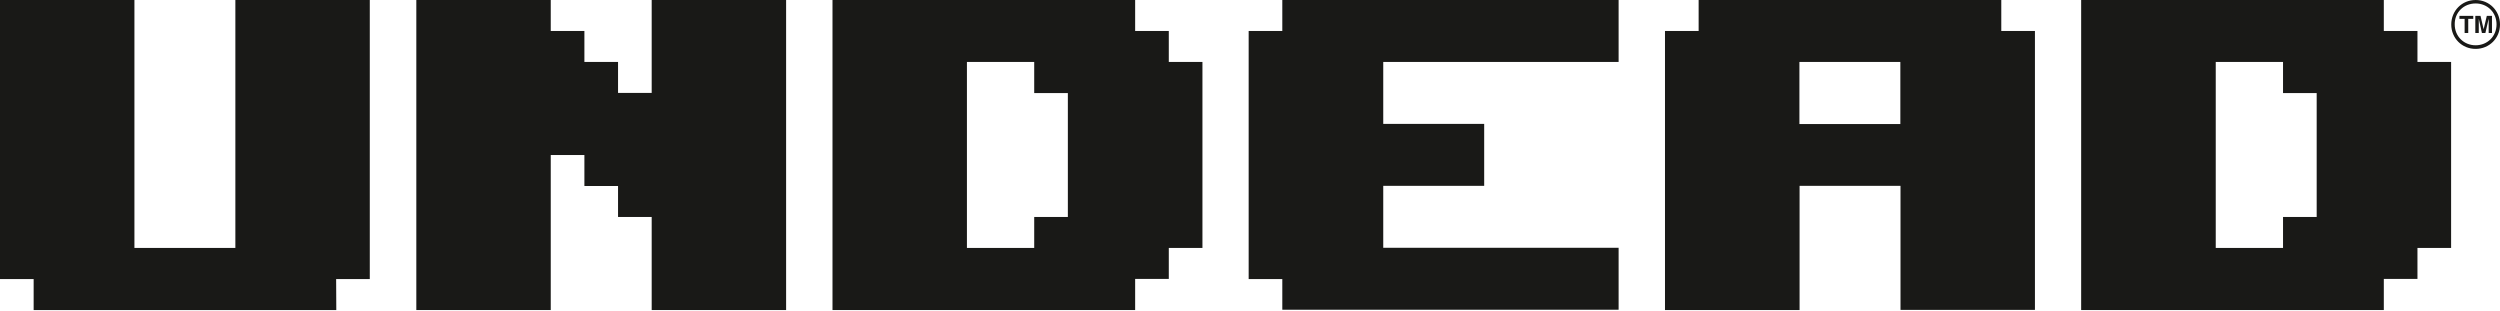
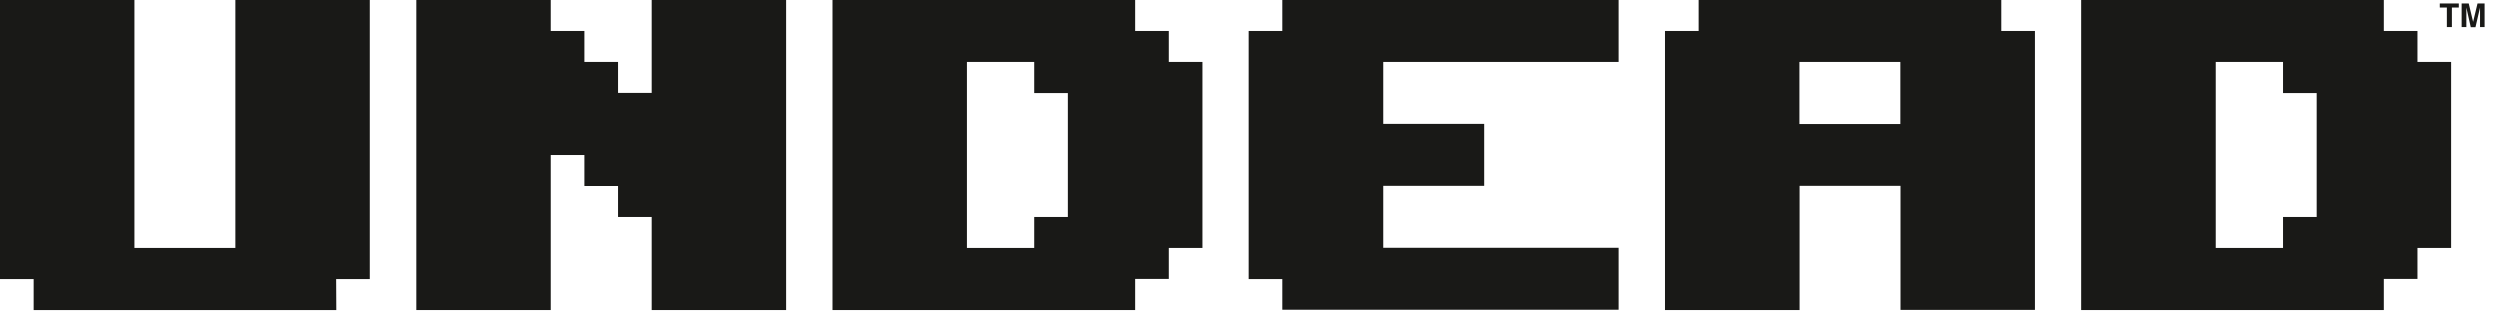
<svg xmlns="http://www.w3.org/2000/svg" version="1.1" id="Layer_1" x="0px" y="0px" viewBox="0 0 1590.1 197.2" style="enable-background:new 0 0 1590.1 197.2;" xml:space="preserve">
  <style type="text/css">
	.st0{fill:#191917;}
</style>
  <g>
    <path class="st0" d="M213.9,197.2H21.4v-19.7H0V0h85.5v157.7h64.2V0h85.5v177.5h-21.4L213.9,197.2L213.9,197.2z" />
    <path class="st0" d="M350.3,197.2h-85.5V0h85.5v19.7h21.4v19.7h21.4v19.7h21.4V0H500v197.2h-85.5V138h-21.4v-19.7h-21.4V98.6h-21.4   L350.3,197.2L350.3,197.2z" />
    <path class="st0" d="M722,197.2H529.5V0h128.3h21.4H722v19.7h21.4v19.7h21.4v118.3h-21.4v19.7H722V197.2z M657.8,39.4H615v118.3   h42.8V138h21.4V59.2h-21.4V39.4z" />
    <path class="st0" d="M815.6,177.5h-21.4V19.7h21.4V0h213.9v39.4H879.8v39.4H944v39.4h-64.2v39.4h149.7V197H815.6V177.5z" />
    <path class="st0" d="M1144.5,197.2H1059V19.7h21.4V0h128.3h64.2v19.7h21.4v177.4h-85.5v-78.9h-64.2v79L1144.5,197.2L1144.5,197.2z    M1144.5,78.9h64.2V39.4h-64.2V78.9z" />
    <path class="st0" d="M1516.2,197.2h-192.5V0H1452h21.4h42.8v19.7h21.4v19.7h21.4v118.3h-21.4v19.7h-21.4L1516.2,197.2L1516.2,197.2   z M1452.1,39.4h-42.8v118.3h42.8V138h21.4V59.2h-21.4V39.4z" />
  </g>
-   <path class="st0" d="M1574.6,2.2c7.5,0,13.3,5.7,13.3,13.3c0,7.6-5.8,13.3-13.3,13.3s-13.3-5.7-13.3-13.3  C1561.2,7.9,1567,2.2,1574.6,2.2 M1574.6,0c-8.7,0-15.5,6.8-15.5,15.6c0,8.7,6.8,15.5,15.5,15.5s15.5-6.8,15.5-15.5  C1590.1,6.8,1583.3,0,1574.6,0L1574.6,0z M1573.1,10.1V12h-3.2V21h-2.3V12h-3.3v-1.9H1573.1z M1576.5,21h-2.1V10.1h3.3l2,8.5l2-8.5  h3.3V21h-2.1v-7.3c0-0.2,0-0.5,0-0.9c0-0.4,0-0.7,0-0.9l-2.1,9.1h-2.2l-2-9.1c0,0.2,0,0.5,0,0.9c0,0.4,0,0.7,0,0.9V21z" />
+   <path class="st0" d="M1563.9,2.2v2.6h-4.4v12.4h-3.2V4.8h-4.5V2.2H1563.9z M1568.6,17.2h-2.9v-15h4.5l2.8,11.7l2.8-11.7h4.5v15h-2.9  V7.2c0-0.3,0-0.7,0-1.2s0-1,0-1.2l-2.9,12.5h-3l-2.8-12.5c0,0.3,0,0.7,0,1.2s0,1,0,1.2v10.1H1568.6z" />
</svg>
